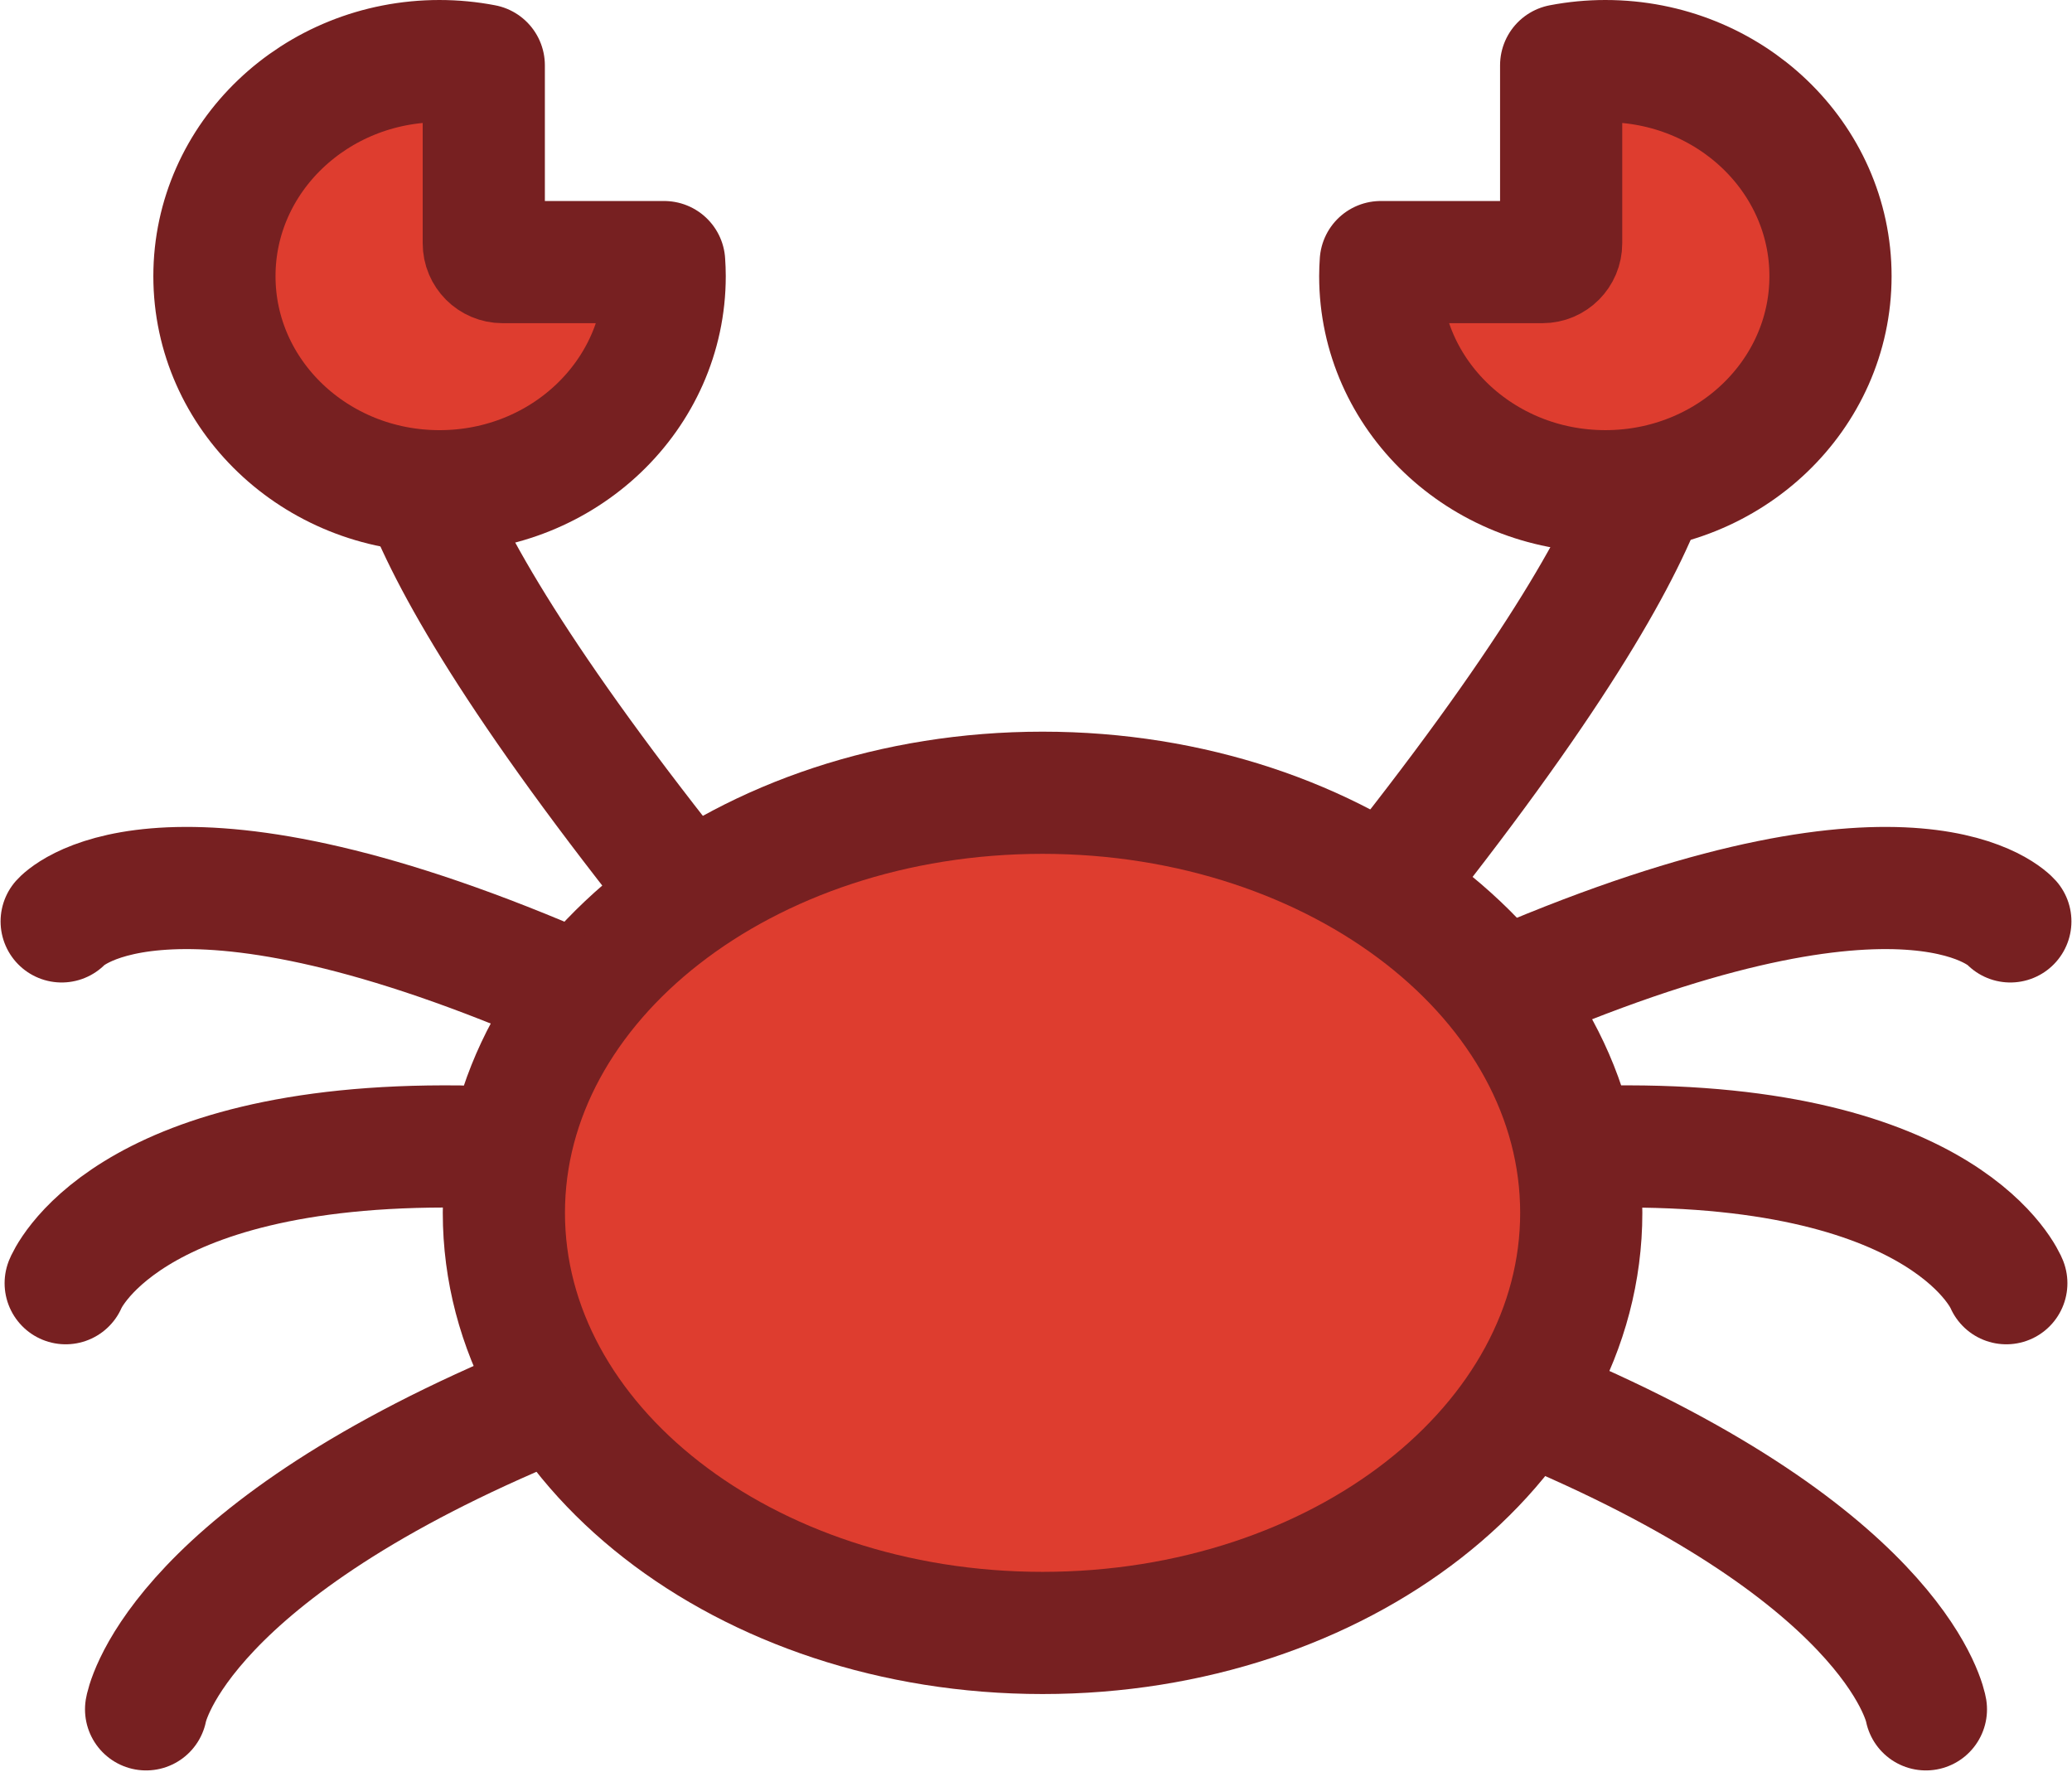
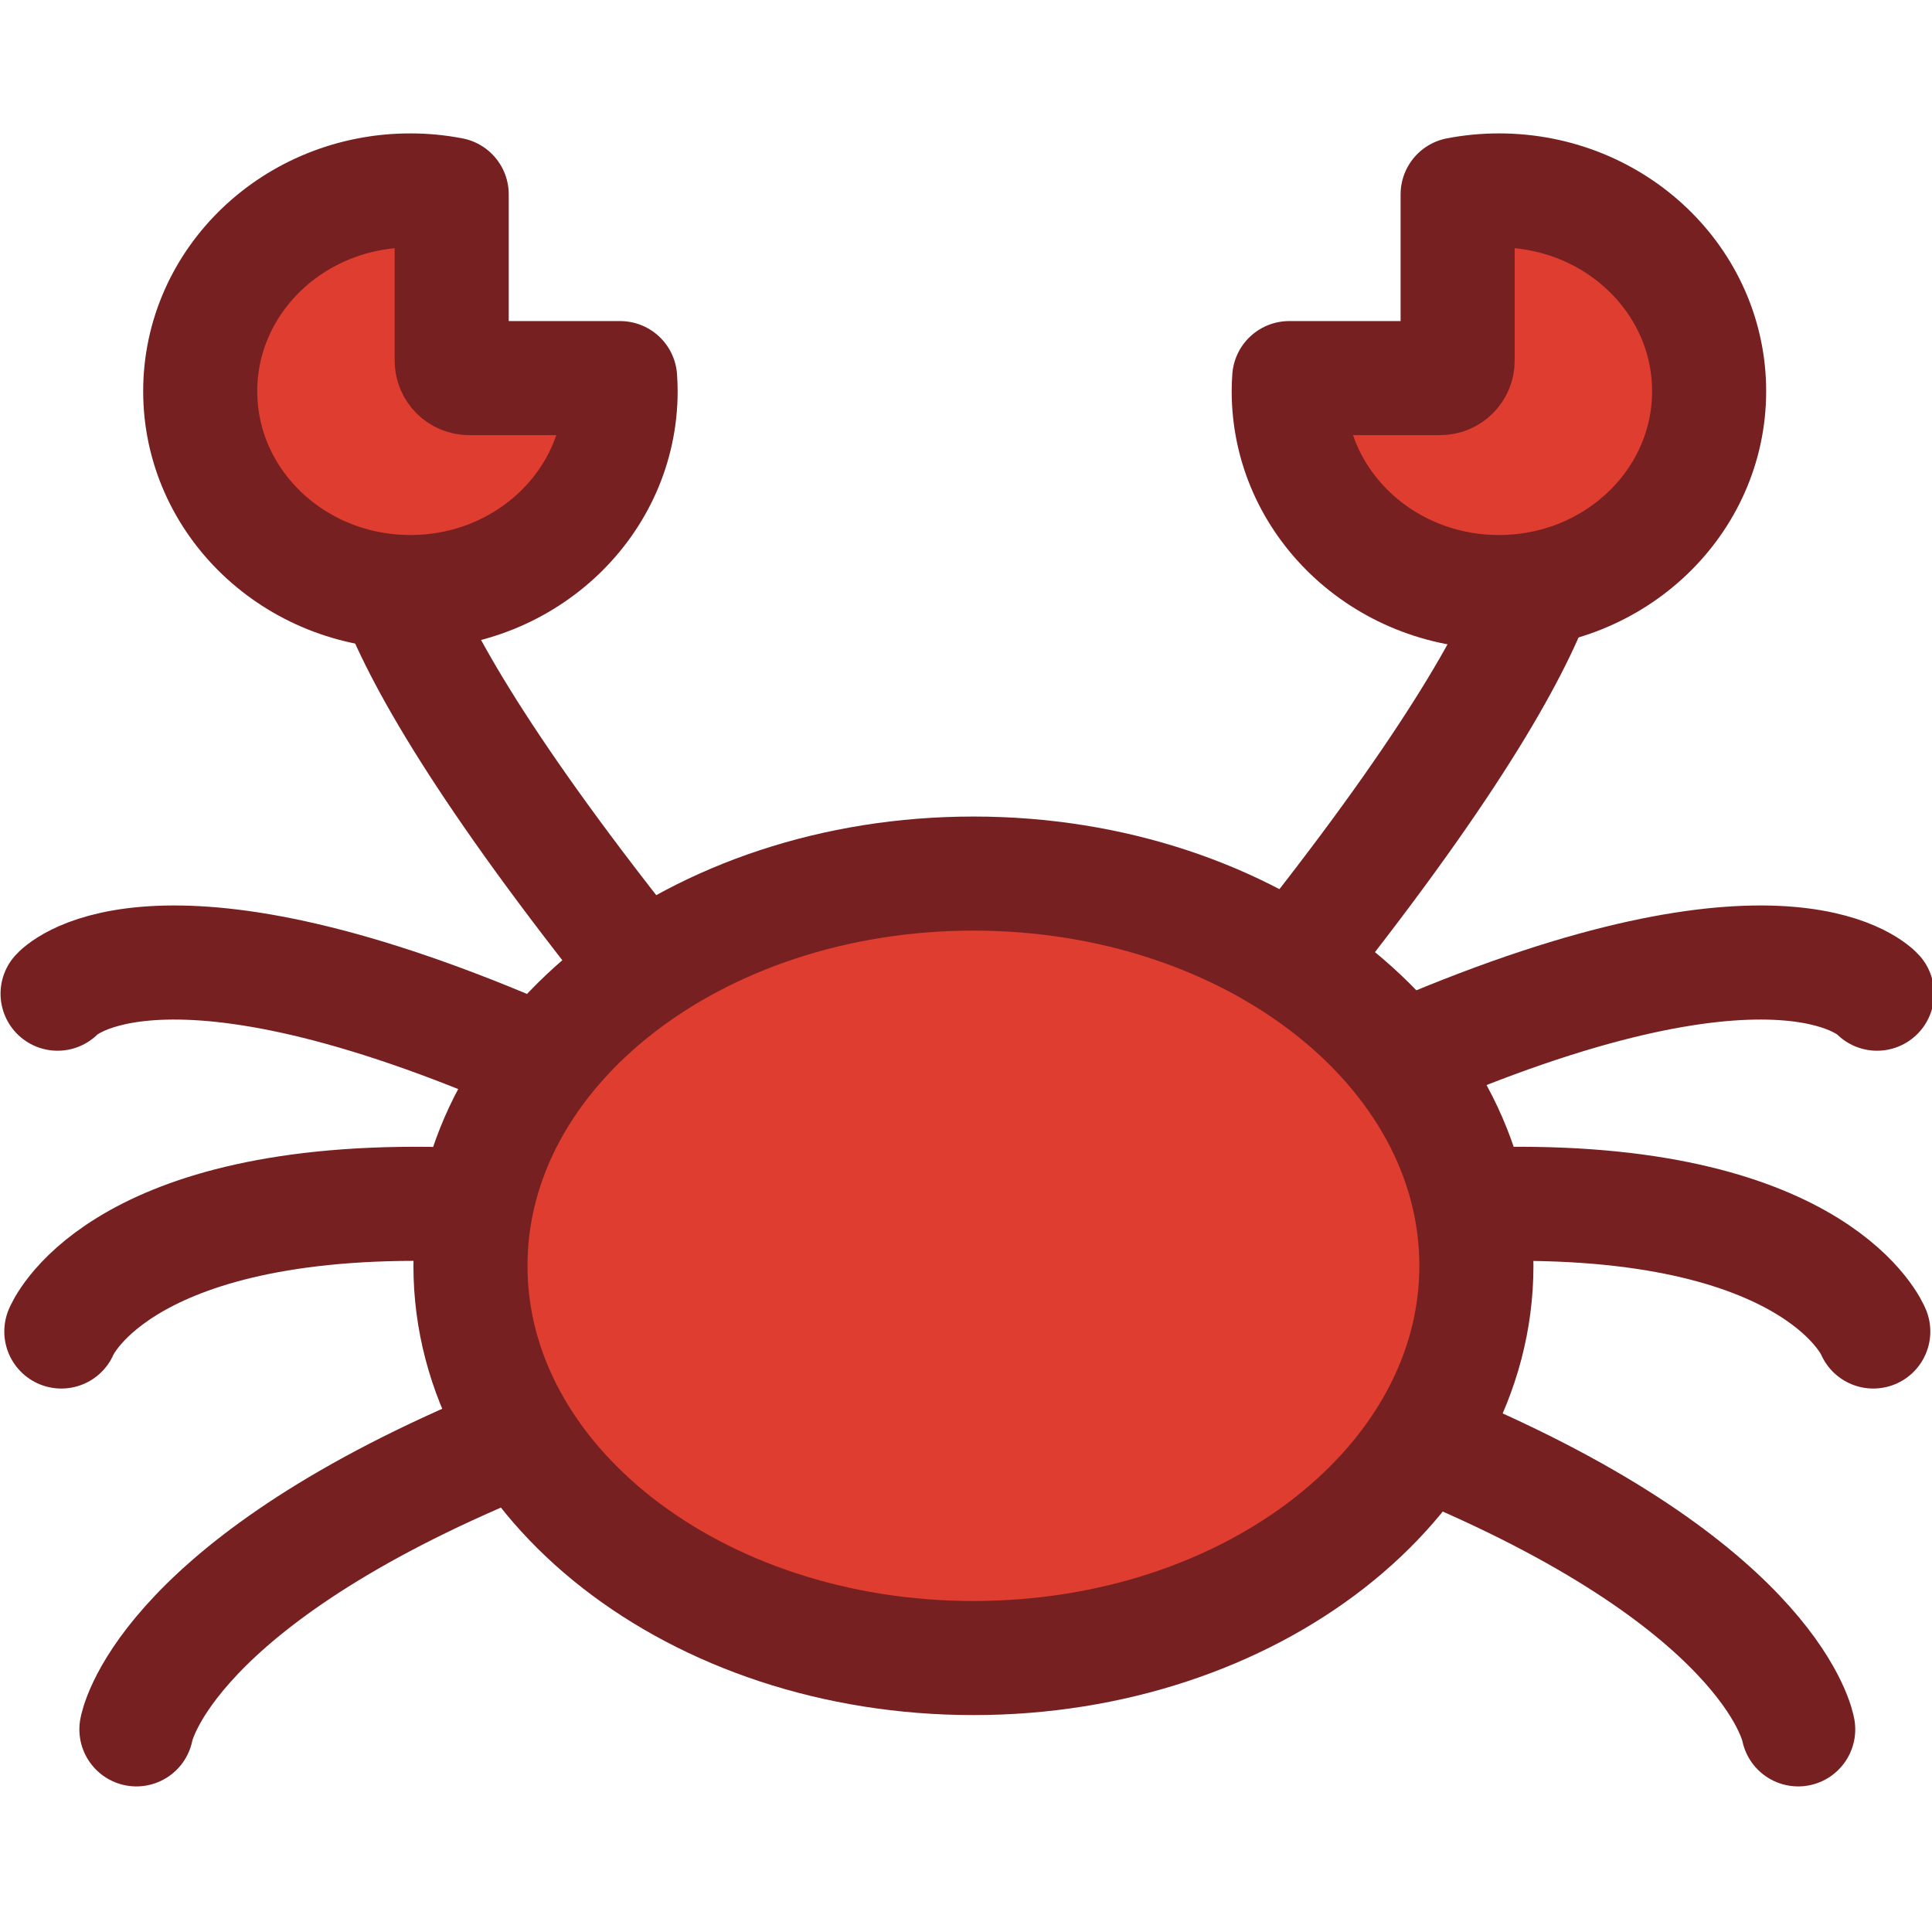
- <svg xmlns="http://www.w3.org/2000/svg" width="197.907mm" height="169.182mm" viewBox="0 0 197.907 169.182" version="1.1" id="svg8">
+ <svg xmlns="http://www.w3.org/2000/svg" width="747" height="747" viewBox="0 20 197.64 197.64" version="1.1" id="svg8">
  <defs id="defs2" />
-   <g id="layer1" transform="translate(-9.468772,-33.90122)">
+   <g id="layer1" transform="translate(-9.468772,-0.254978)">
    <ellipse style="fill:#de3d2f;fill-opacity:1;stroke:#772021;stroke-width:11.67;stroke-linecap:butt;stroke-linejoin:round;stroke-miterlimit:4;stroke-dasharray:none;stroke-opacity:1;paint-order:fill markers stroke" id="path815" cx="109.049" cy="149.745" rx="51.453" ry="40.125" />
    <path style="fill:#de3d2f;fill-opacity:1;stroke:#772021;stroke-width:11.67;stroke-linecap:round;stroke-linejoin:round;stroke-miterlimit:4;stroke-dasharray:none;stroke-opacity:1;paint-order:fill markers stroke" d="M 58.364,169.136 C 25.726,183.343 23.423,197.166 23.423,197.166" id="path845" />
    <path style="fill:#de3d2f;fill-opacity:1;stroke:#772021;stroke-width:11.67;stroke-linecap:round;stroke-linejoin:round;stroke-miterlimit:4;stroke-dasharray:none;stroke-opacity:1;paint-order:fill markers stroke" d="M 53.373,143.41 C 21.119,143.026 15.743,156.465 15.743,156.465" id="path847" />
    <path style="fill:#de3d2f;fill-opacity:1;stroke:#772021;stroke-width:11.67;stroke-linecap:round;stroke-linejoin:round;stroke-miterlimit:4;stroke-dasharray:none;stroke-opacity:1;paint-order:fill markers stroke" d="M 61.052,127.283 C 24.19,111.924 15.359,121.907 15.359,121.907" id="path849" />
    <path id="path851" d="m 158.48,169.136 c 32.638,14.207 34.942,28.03 34.942,28.03" style="fill:#de3d2f;fill-opacity:1;stroke:#772021;stroke-width:11.67;stroke-linecap:round;stroke-linejoin:round;stroke-miterlimit:4;stroke-dasharray:none;stroke-opacity:1;paint-order:fill markers stroke" />
    <path id="path853" d="m 163.472,143.41 c 32.254,-0.384 37.63,13.055 37.63,13.055" style="fill:#de3d2f;fill-opacity:1;stroke:#772021;stroke-width:11.67;stroke-linecap:round;stroke-linejoin:round;stroke-miterlimit:4;stroke-dasharray:none;stroke-opacity:1;paint-order:fill markers stroke" />
    <path id="path855" d="m 155.793,127.283 c 36.862,-15.359 45.693,-5.376 45.693,-5.376" style="fill:#de3d2f;fill-opacity:1;stroke:#772021;stroke-width:11.67;stroke-linecap:round;stroke-linejoin:round;stroke-miterlimit:4;stroke-dasharray:none;stroke-opacity:1;paint-order:fill markers stroke" />
    <path style="fill:#de3d2f;fill-opacity:1;stroke:#772021;stroke-width:11.67;stroke-linecap:butt;stroke-linejoin:round;stroke-miterlimit:4;stroke-dasharray:none;stroke-opacity:1;paint-order:fill markers stroke" d="M 72.571,116.147 C 41.853,76.982 49.149,71.606 49.149,71.606" id="path876" />
    <path id="path878" d="M 143.904,116.147 C 174.622,76.982 167.326,71.606 167.326,71.606" style="fill:#de3d2f;fill-opacity:1;stroke:#772021;stroke-width:11.67;stroke-linecap:butt;stroke-linejoin:round;stroke-miterlimit:4;stroke-dasharray:none;stroke-opacity:1;paint-order:fill markers stroke" />
    <path style="fill:#de3d2f;fill-opacity:1;stroke:#772021;stroke-width:44.106;stroke-linecap:butt;stroke-linejoin:round;stroke-miterlimit:4;stroke-dasharray:none;stroke-opacity:1;paint-order:fill markers stroke" d="m 194.467,150.184 a 81.27,77.642 0 0 0 -81.27,77.643 81.27,77.642 0 0 0 81.27,77.641 81.27,77.642 0 0 0 81.27,-77.641 81.27,77.642 0 0 0 -0.188,-5.08 H 217.217 c -3.759,0 -6.785,-3.026 -6.785,-6.785 v -64.254 a 81.27,77.642 0 0 0 -15.965,-1.523 z" transform="scale(0.2645833)" id="path880" />
    <path id="path906" d="m 162.806,39.736 a 21.503,20.543 0 0 1 21.503,20.543 21.503,20.543 0 0 1 -21.503,20.542 21.503,20.543 0 0 1 -21.503,-20.542 21.503,20.543 0 0 1 0.05,-1.344 h 15.434 c 0.995,0 1.795,-0.801 1.795,-1.795 V 40.139 a 21.503,20.543 0 0 1 4.224,-0.403 z" style="fill:#de3d2f;fill-opacity:1;stroke:#772021;stroke-width:11.67;stroke-linecap:butt;stroke-linejoin:round;stroke-miterlimit:4;stroke-dasharray:none;stroke-opacity:1;paint-order:fill markers stroke" />
  </g>
</svg>
